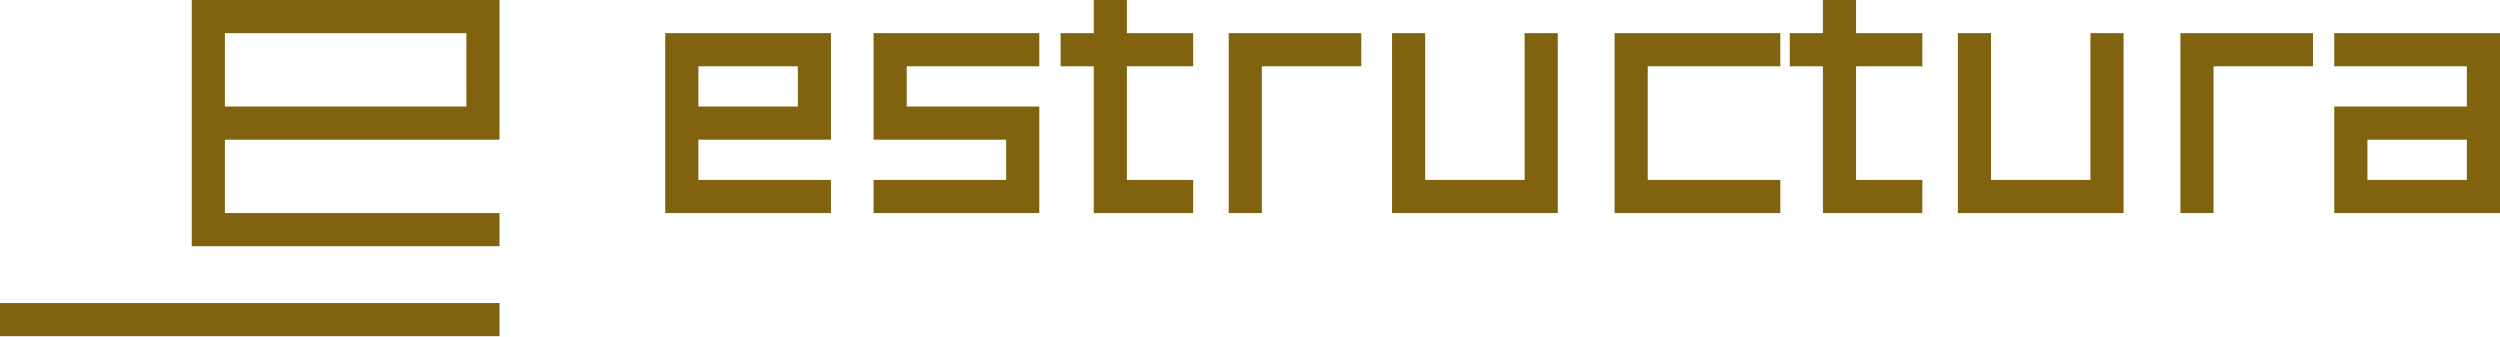
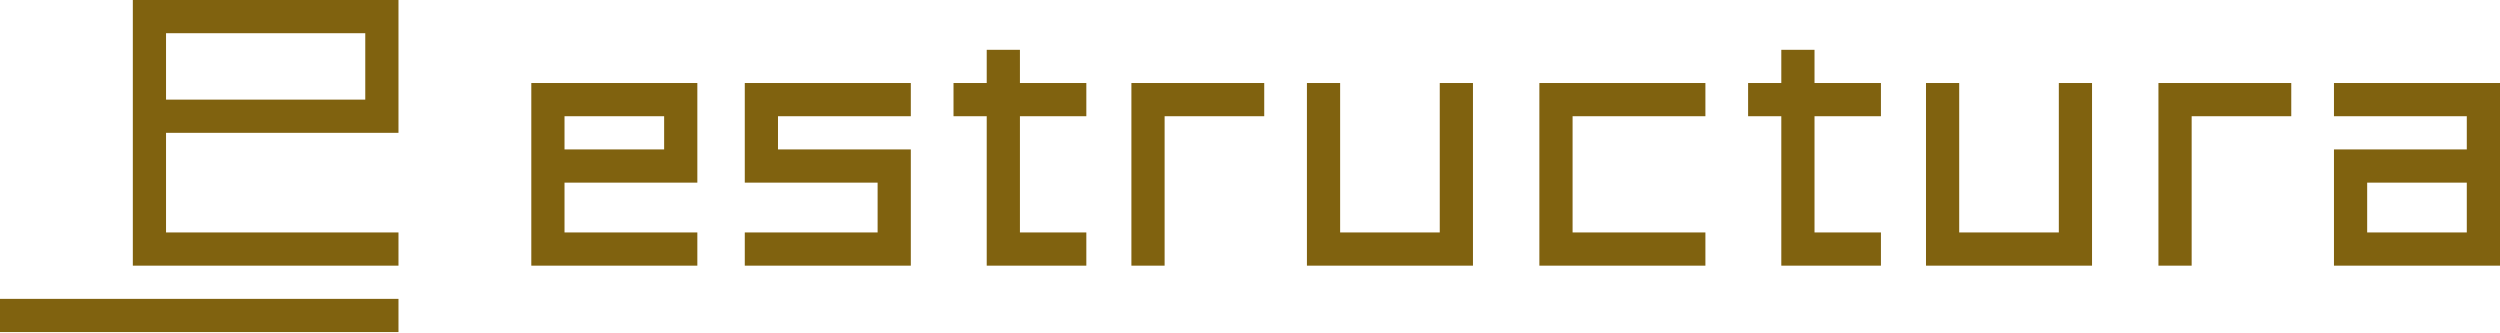
- <svg xmlns="http://www.w3.org/2000/svg" viewBox="0 0 1056 142" width="1056" height="142" role="img" aria-label="Estructura">
+ <svg xmlns="http://www.w3.org/2000/svg" viewBox="0 0 1054 140" width="1054" height="140" role="img" aria-label="Estructura">
  <style>path{fill:#80620f}@media (prefers-color-scheme:dark){path{fill:#e0bf55}}</style>
-   <path d="M81 0H211V14H81ZM81 14H95V90H81ZM197 14H211V45H197ZM95 45H211V59H95ZM81 90H211V104H81ZM0 128H211V142H0Z" />
-   <path d="M281 14H351V28H281ZM281 28H295V76H281ZM337 28H351V45H337ZM295 45H351V59H295ZM281 76H351V90H281ZM369 14H439V28H369ZM369 28H383V45H369ZM369 45H439V59H369ZM425 59H439V76H425ZM369 76H439V90H369ZM462 0H476V14H462ZM448 14H504V28H448ZM462 28H476V76H462ZM462 76H504V90H462ZM519 14H533V90H519ZM533 14H575V28H533ZM588 14H602V76H588ZM644 14H658V76H644ZM588 76H658V90H588ZM682 14H752V28H682ZM682 28H696V76H682ZM682 76H752V90H682ZM770 0H784V14H770ZM756 14H812V28H756ZM770 28H784V76H770ZM770 76H812V90H770ZM827 14H841V76H827ZM883 14H897V76H883ZM827 76H897V90H827ZM921 14H935V90H921ZM935 14H977V28H935ZM986 14H1056V28H986ZM1042 28H1056V76H1042ZM986 45H1042V59H986ZM986 59H1000V76H986ZM986 76H1056V90H986Z" />
+   <path d="M56 0H168V14H56ZM56 14H70V98H56ZM154 14H168V42H154ZM70 42H168V56H70ZM56 98H168V112H56ZM0 126H168V140H0Z" />
+   <path d="M224 35H294V49H224ZM224 49H238V98H224ZM280 49H294V63H280ZM238 63H294V77H238ZM224 98H294V112H224ZM314 35H384V49H314ZM314 49H328V63H314ZM314 63H384V77H314ZM370 77H384V98H370ZM314 98H384V112H314ZM416 21H430V35H416ZM402 35H458V49H402ZM416 49H430V98H416ZM416 98H458V112H416ZM477 35H491V112H477ZM491 35H533V49H491ZM551 35H565V98H551ZM607 35H621V98H607ZM551 98H621V112H551ZM649 35H719V49H649ZM649 49H663V98H649ZM649 98H719V112H649ZM751 21H765V35H751ZM737 35H793V49H737ZM751 49H765V98H751ZM751 98H793V112H751ZM812 35H826V98H812ZM868 35H882V98H868ZM812 98H882V112H812ZM910 35H924V112H910ZM924 35H966V49H924ZM984 35H1054V49H984ZM1040 49H1054V98H1040ZM984 63H1040V77H984ZM984 77H998V98H984ZM984 98H1054V112H984Z" />
</svg>
